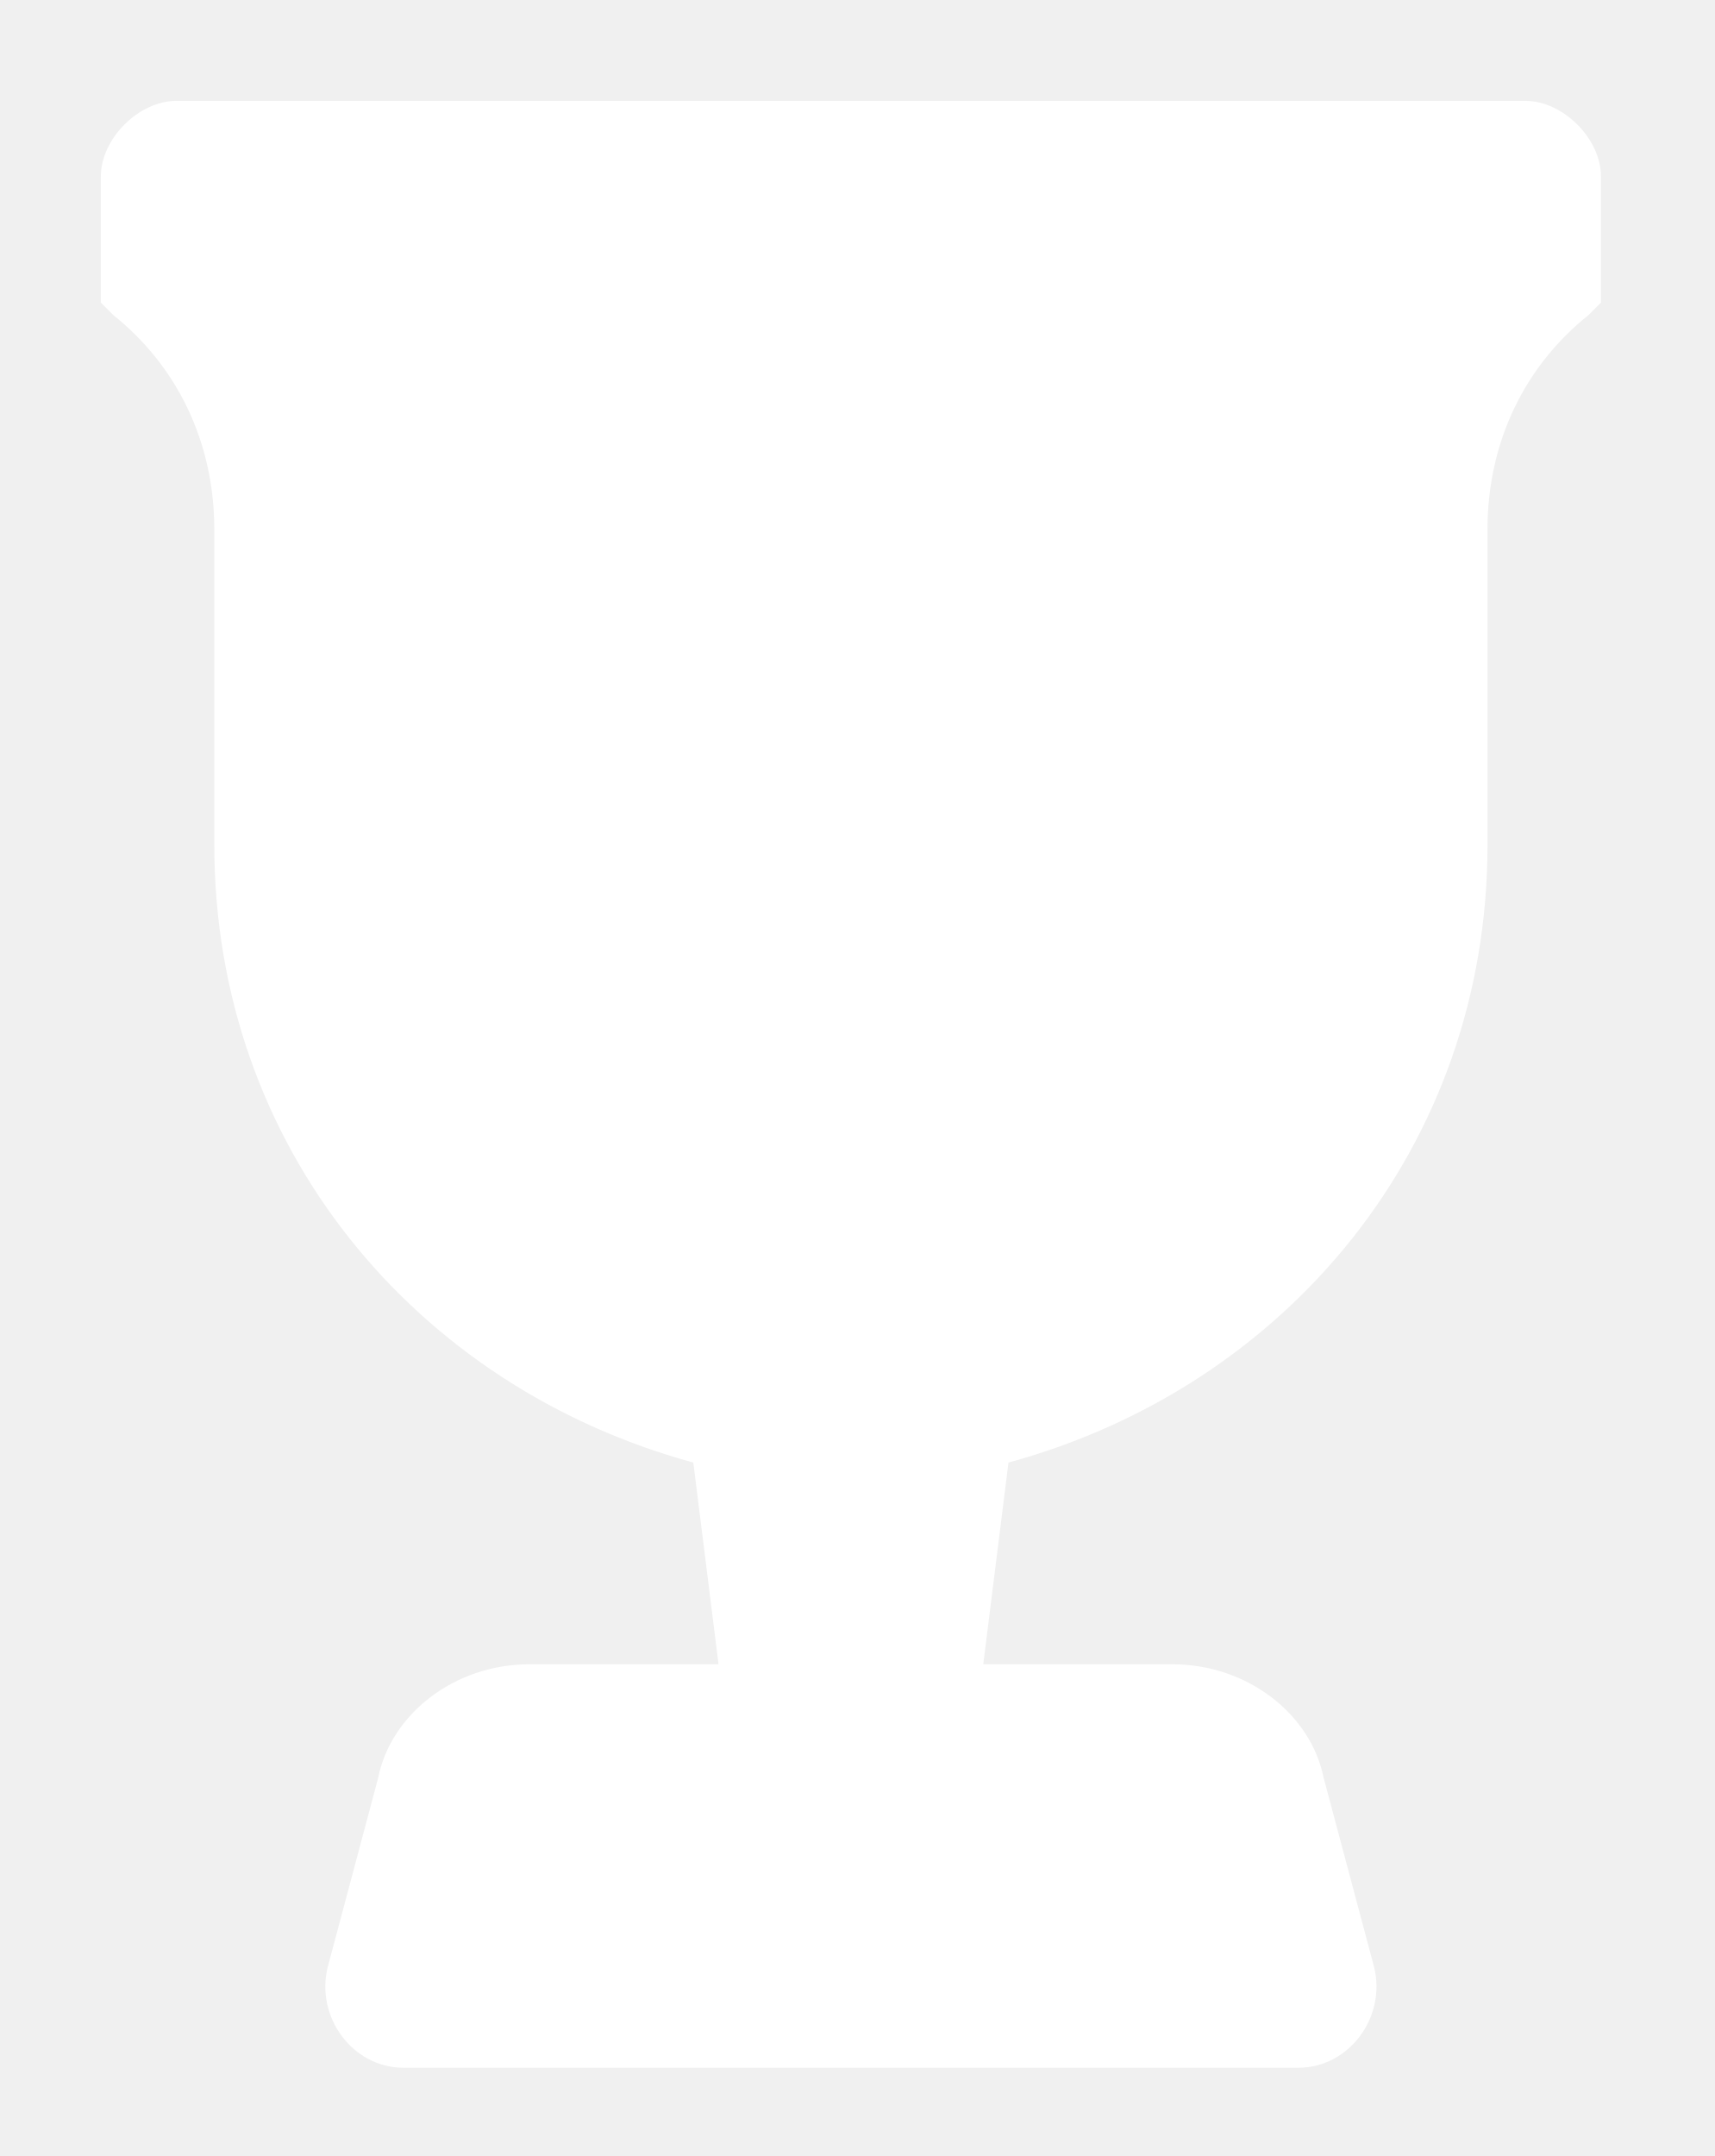
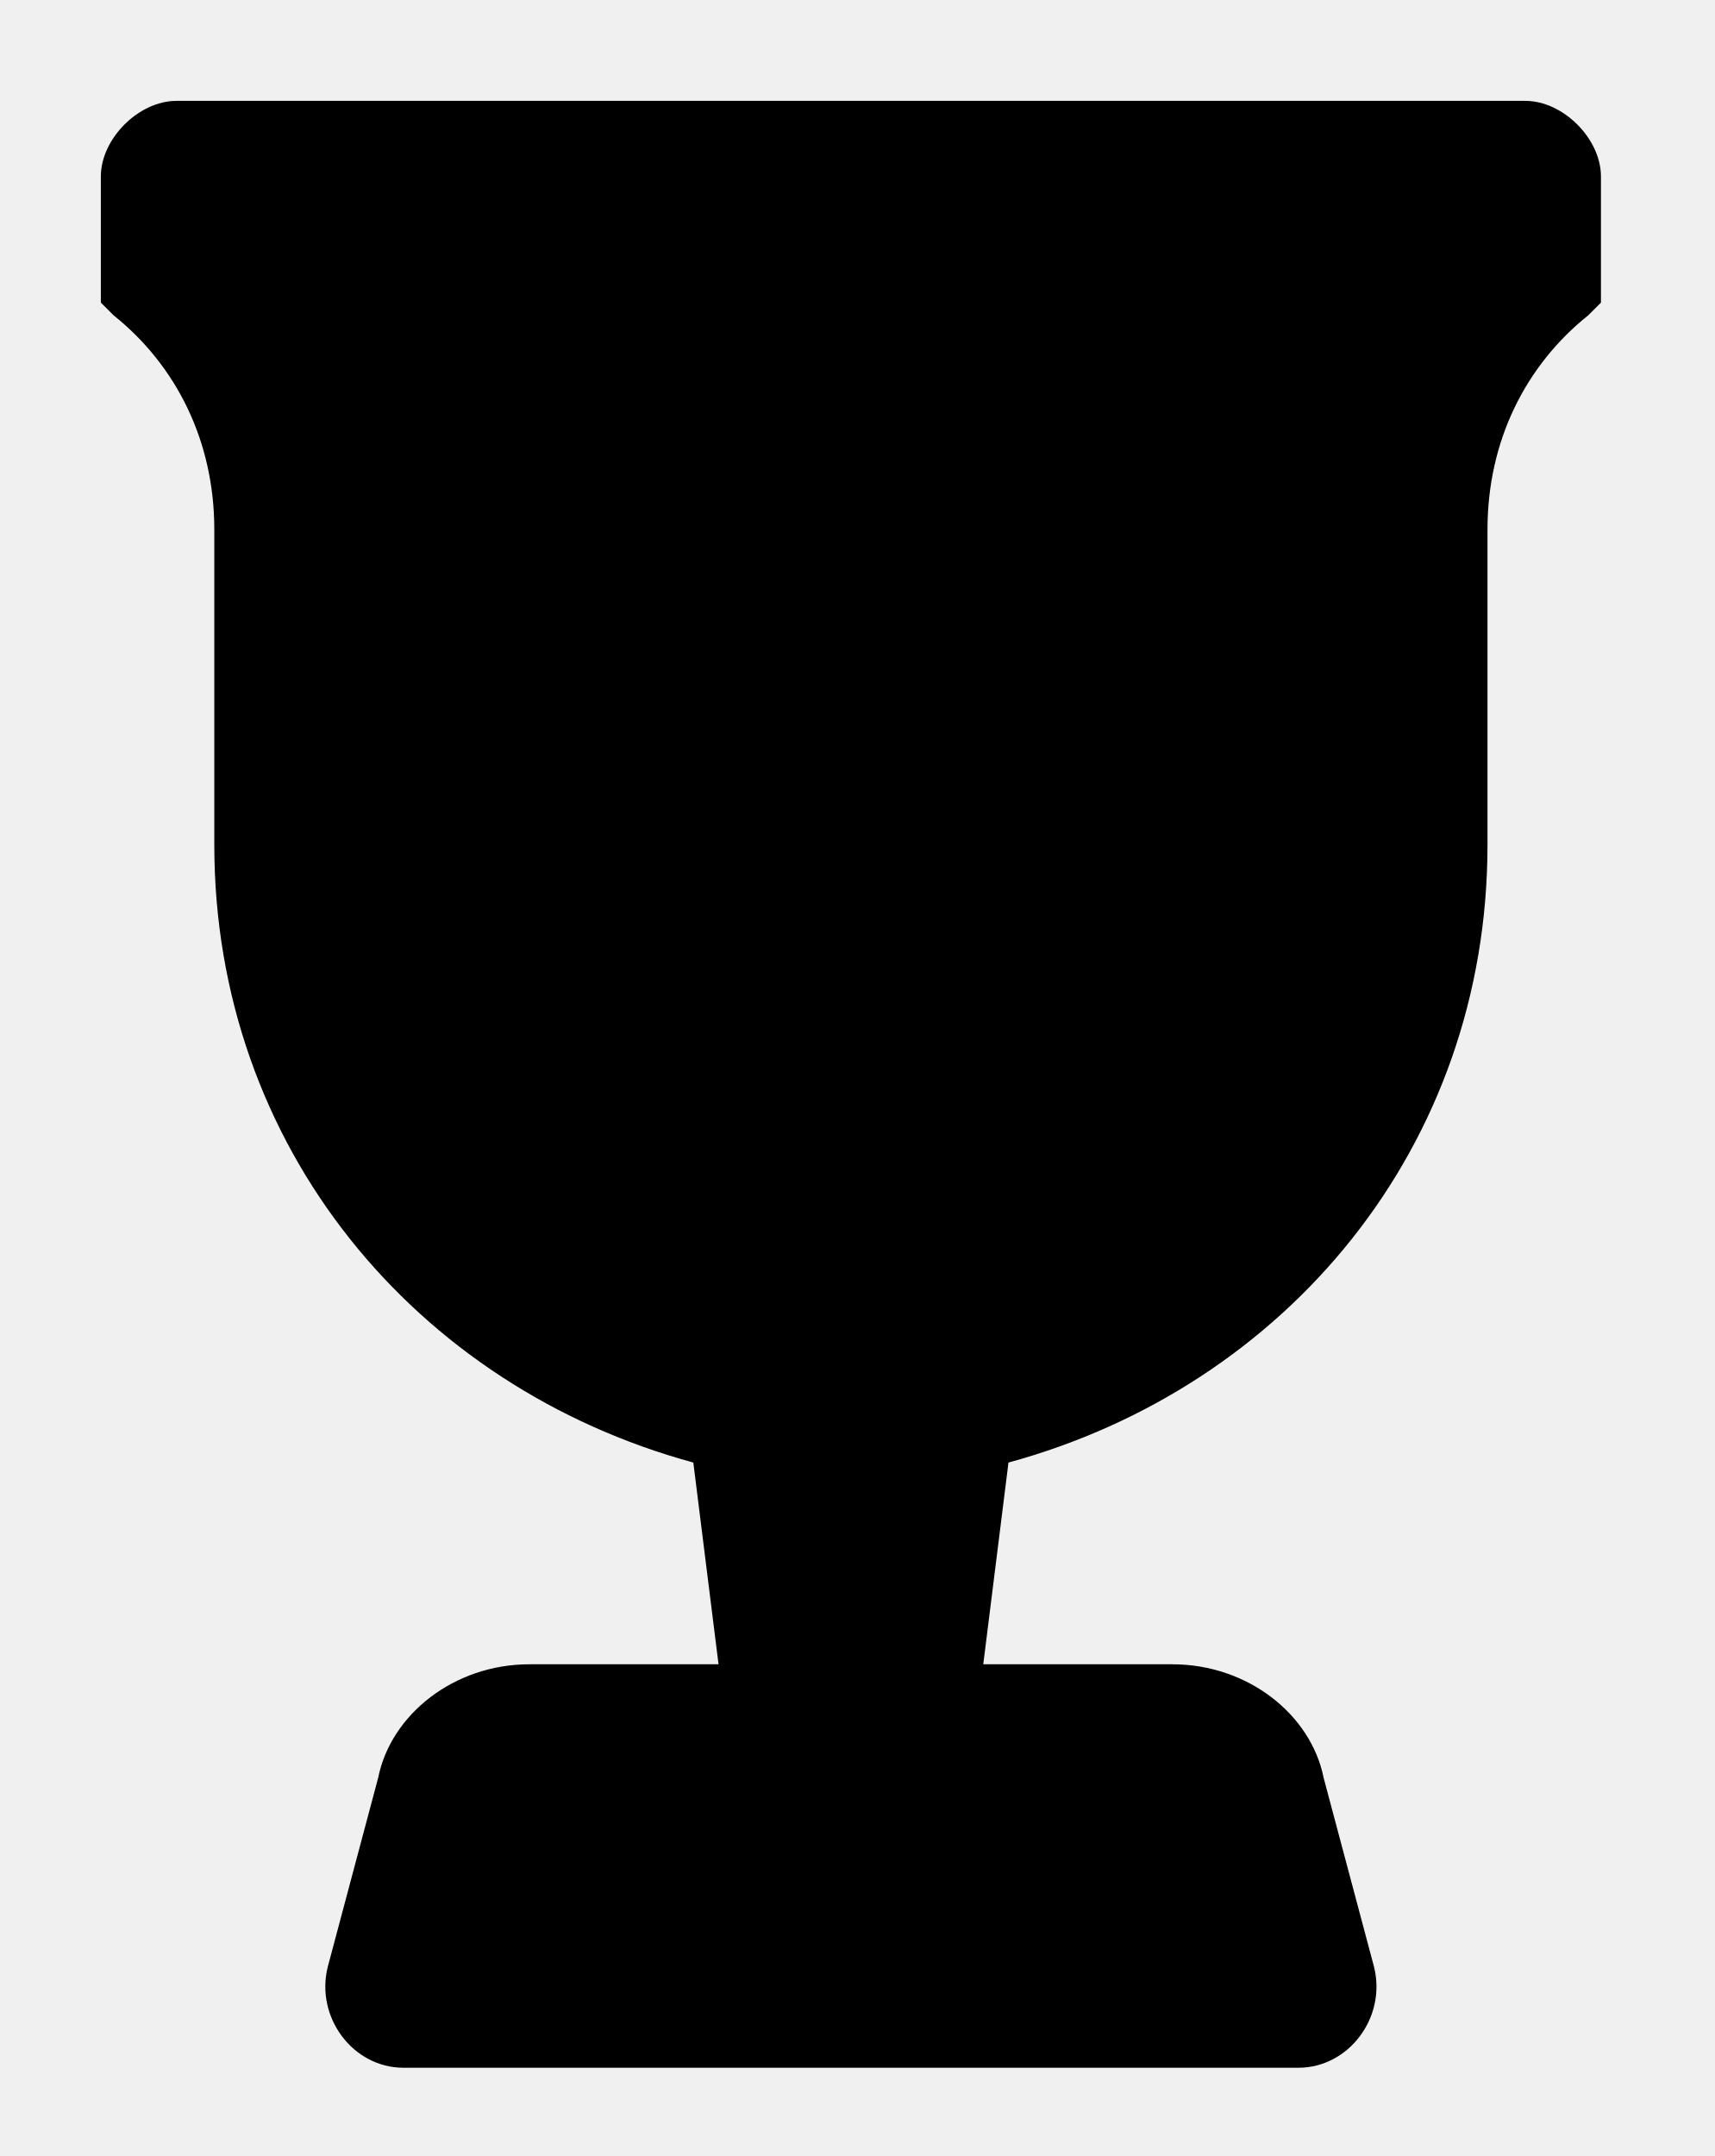
<svg xmlns="http://www.w3.org/2000/svg" version="1.1" id="Layer_1" x="0px" y="0px" viewBox="0 0 13.6 17.1" style="enable-background:new 0 0 13.6 17.1;" xml:space="preserve">
  <style type="text/css">
- 	.st0{fill:#FFFFFF;}
+ 	.st0{fill:#000;}
</style>
  <path class="st0" d="M6.8,0.8H1.4c-0.3,0-0.6,0.3-0.6,0.6v1l0.1,0.1c0.5,0.4,0.8,1,0.8,1.7v2.5c0,2.4,1.6,4.3,3.8,4.9l0.2,1.6H4.2  c-0.6,0-1.1,0.4-1.2,0.9l-0.4,1.5c-0.1,0.4,0.2,0.8,0.6,0.8h7.1c0.4,0,0.7-0.4,0.6-0.8l-0.4-1.5c-0.1-0.5-0.6-0.9-1.2-0.9H7.8  L8,11.6c2.2-0.6,3.8-2.5,3.8-4.9V4.2c0-0.7,0.3-1.3,0.8-1.7l0.1-0.1v-1c0-0.3-0.3-0.6-0.6-0.6H6.8z" />
</svg>
